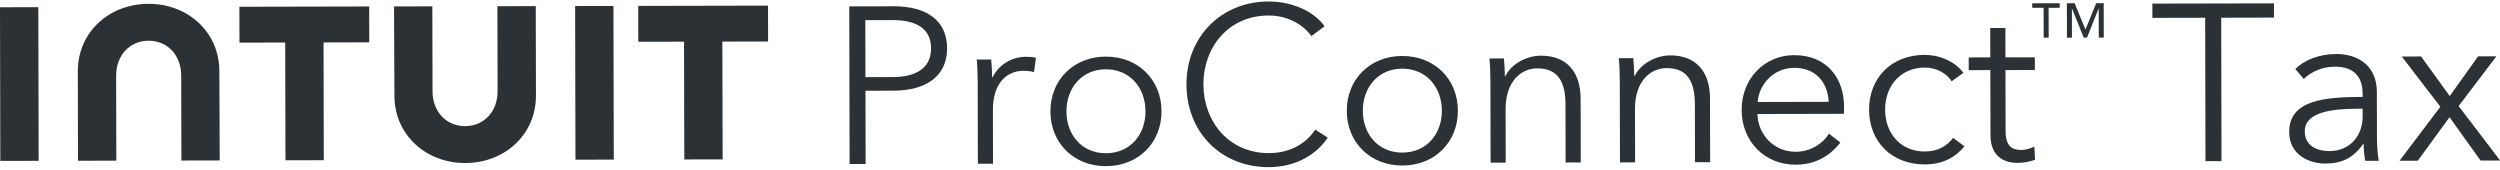
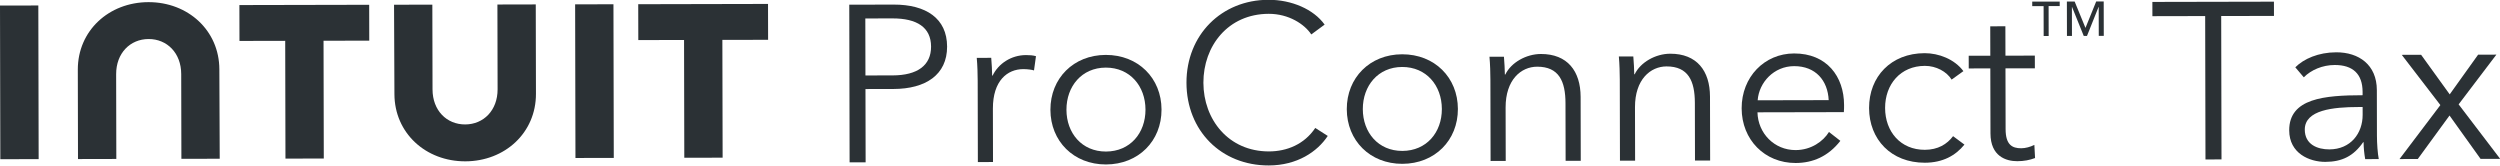
- <svg xmlns="http://www.w3.org/2000/svg" width="355" height="24" viewBox="0.0 0.4 354.7 23.5" fill="none">
+ <svg xmlns="http://www.w3.org/2000/svg" width="354.7" height="23.5" viewBox="0.0 0.4 354.7 23.5" fill="none">
  <path d="M120.541 23.431L122.815 23.427L122.793 13.033L126.774 13.025C131.323 13.015 134.383 11.018 134.374 7.007C134.366 2.995 131.361 1.042 126.812 1.052L120.494 1.065L120.541 23.431ZM122.772 3.019L126.626 3.011C130.07 3.004 132.094 4.263 132.1 7.011C132.105 9.665 130.181 11.091 126.643 11.098L122.789 11.106L122.772 3.019Z" fill="#2B3135" />
  <path d="M138.715 11.862L138.739 23.393L140.888 23.388L140.872 15.806C140.863 11.858 142.913 10.211 145.188 10.206C145.756 10.205 146.451 10.298 146.704 10.392L146.984 8.37C146.542 8.244 146.099 8.214 145.562 8.215C143.477 8.219 141.648 9.424 140.83 11.131L140.767 11.131C140.766 10.5 140.7 9.394 140.635 8.604L138.582 8.609C138.679 9.619 138.713 11.072 138.715 11.862Z" fill="#2B3135" />
  <path d="M164.797 15.945C164.788 11.491 161.495 8.181 156.883 8.191C152.302 8.201 149.024 11.524 149.033 15.979C149.043 20.433 152.335 23.743 156.916 23.733C161.528 23.724 164.806 20.4 164.797 15.945ZM162.522 15.95C162.53 19.267 160.355 21.894 156.912 21.901C153.5 21.908 151.315 19.291 151.308 15.974C151.301 12.657 153.475 9.999 156.887 9.992C160.33 9.984 162.515 12.633 162.522 15.95Z" fill="#2B3135" />
  <path d="M186.61 18.553C185.067 20.862 182.605 21.878 180.047 21.884C174.297 21.896 170.749 17.354 170.738 12.142C170.727 6.929 174.224 2.373 180.005 2.361C182.848 2.355 185.094 3.835 186.045 5.286L187.938 3.892C186.385 1.715 183.255 0.364 179.969 0.371C173.304 0.385 168.323 5.355 168.337 12.147C168.352 18.939 173.259 23.888 180.019 23.874C184.031 23.865 186.902 21.932 188.382 19.686L186.61 18.553Z" fill="#2B3135" />
  <path d="M206.846 15.856C206.836 11.402 203.544 8.092 198.931 8.102C194.351 8.111 191.072 11.435 191.082 15.89C191.091 20.344 194.384 23.654 198.964 23.644C203.577 23.634 206.855 20.31 206.846 15.856ZM204.571 15.861C204.578 19.178 202.404 21.805 198.961 21.812C195.549 21.819 193.363 19.202 193.356 15.885C193.349 12.568 195.524 9.91 198.935 9.902C202.379 9.895 204.564 12.544 204.571 15.861Z" fill="#2B3135" />
  <path d="M211.326 8.454C211.423 9.465 211.458 10.918 211.459 11.708L211.484 23.238L213.632 23.234L213.616 15.652C213.607 11.703 215.815 9.867 218.089 9.862C221.185 9.855 222.106 11.938 222.112 15.034L222.13 23.216L224.278 23.211L224.259 14.145C224.251 10.48 222.382 8.052 218.623 8.06C216.538 8.064 214.392 9.269 213.574 10.977L213.511 10.977C213.51 10.345 213.444 9.24 213.379 8.45L211.326 8.454Z" fill="#2B3135" />
  <path d="M229.682 8.416C229.779 9.426 229.813 10.879 229.815 11.669L229.84 23.2L231.988 23.195L231.972 15.613C231.963 11.665 234.171 9.828 236.445 9.823C239.541 9.816 240.462 11.899 240.468 14.995L240.485 23.177L242.634 23.172L242.614 14.106C242.607 10.441 240.738 8.013 236.978 8.021C234.893 8.025 232.748 9.23 231.93 10.938L231.867 10.938C231.866 10.306 231.8 9.201 231.735 8.411L229.682 8.416Z" fill="#2B3135" />
  <path d="M249.378 14.629C249.562 12.101 251.673 9.79 254.548 9.784C257.612 9.778 259.323 11.828 259.455 14.607L249.378 14.629ZM261.636 15.298C261.628 11.254 259.188 7.974 254.544 7.984C250.343 7.993 247.096 11.316 247.105 15.771C247.115 20.225 250.376 23.535 254.767 23.526C257.199 23.521 259.377 22.6 261.11 20.385L259.496 19.125C258.678 20.453 256.974 21.689 254.763 21.694C251.73 21.7 249.419 19.304 249.35 16.335L261.607 16.309C261.637 15.929 261.637 15.582 261.636 15.298Z" fill="#2B3135" />
  <path d="M278.567 10.492C277.3 8.788 275.055 7.94 273.065 7.944C268.295 7.955 265.174 11.278 265.184 15.732C265.193 20.187 268.328 23.497 273.098 23.487C275.656 23.481 277.455 22.467 278.715 20.916L277.102 19.719C276.251 20.858 274.958 21.651 273.094 21.655C269.65 21.662 267.465 19.076 267.458 15.728C267.451 12.347 269.657 9.752 273.1 9.745C274.711 9.742 276.198 10.56 276.895 11.695L278.567 10.492Z" fill="#2B3135" />
  <path d="M288.703 8.29L284.533 8.299L284.524 4.129L282.376 4.134L282.385 8.304L279.32 8.31L279.324 10.111L282.388 10.104L282.408 19.329C282.415 22.583 284.628 23.273 286.207 23.27C287.187 23.267 287.976 23.108 288.734 22.822L288.635 20.958C288.067 21.244 287.372 21.435 286.772 21.436C285.477 21.439 284.56 20.935 284.555 18.724L284.537 10.1L288.707 10.091L288.703 8.29Z" fill="#2B3135" />
  <path d="M315.144 2.674L322.631 2.658L322.627 0.637L305.379 0.673L305.383 2.695L312.87 2.679L312.913 23.023L315.187 23.018L315.144 2.674Z" fill="#2B3135" />
  <path d="M335.206 13.91C329.804 13.921 324.782 14.342 324.792 18.891C324.799 22.177 327.676 23.371 329.919 23.366C332.288 23.361 333.929 22.537 335.284 20.575L335.347 20.575C335.348 21.365 335.445 22.249 335.573 22.975L337.5 22.971C337.34 22.15 337.243 20.792 337.24 19.655L337.227 13.179C337.219 9.577 334.656 7.814 331.466 7.821C328.938 7.826 326.855 8.746 325.658 9.949L326.861 11.368C327.901 10.324 329.511 9.625 331.248 9.622C333.807 9.616 335.2 10.877 335.205 13.436L335.206 13.91ZM335.21 15.584L335.212 16.689C335.218 19.311 333.517 21.59 330.484 21.596C328.81 21.6 327.008 20.909 327.003 18.792C326.997 15.98 331.072 15.593 334.578 15.585L335.21 15.584Z" fill="#2B3135" />
  <path d="M340.444 22.965L343.034 22.959L347.538 16.79L351.943 22.941L354.722 22.935L348.83 15.207L354.186 8.151L351.595 8.157L347.564 13.789L343.508 8.174L340.76 8.18L346.24 15.308L340.444 22.965Z" fill="#2B3135" />
  <path d="M292.231 0.622L288.333 0.63L288.334 1.27L289.946 1.267L289.955 5.508L290.665 5.506L290.656 1.265L292.232 1.262L292.231 0.622ZM298.474 0.609L297.407 0.611L295.887 4.358L294.351 0.618L293.249 0.62L293.26 5.501L293.97 5.499L293.962 1.4L293.985 1.4L295.641 5.496L296.103 5.495L297.741 1.392L297.764 1.392L297.773 5.491L298.484 5.49L298.474 0.609Z" fill="#2B3135" />
  <path d="M55.961 13.75C55.973 19.274 60.404 23.302 66.02 23.29C71.636 23.278 76.053 19.237 76.041 13.707L76.014 1.028L70.573 1.04L70.599 13.068C70.605 16.047 68.618 18.05 65.993 18.056C63.368 18.061 61.373 16.067 61.367 13.088L61.341 1.06L55.907 1.071L55.961 13.75Z" fill="#2B3135" />
  <path d="M90.563 6.086L97.053 6.073L97.088 22.783L102.526 22.771L102.49 6.061L108.978 6.047L108.967 0.958L90.552 0.998L90.563 6.086Z" fill="#2B3135" />
  <path d="M87.037 1.005L81.6 1.017L81.646 22.815L87.083 22.804L87.037 1.005Z" fill="#2B3135" />
  <path d="M33.976 6.207L40.466 6.193L40.501 22.903L45.939 22.891L45.904 6.181L52.391 6.167L52.38 1.079L33.965 1.118L33.976 6.207Z" fill="#2B3135" />
  <path d="M5.438 1.178L0 1.19L0.046 22.988L5.484 22.977L5.461 12.078L5.438 1.178Z" fill="#2B3135" />
  <path d="M31.122 10.243C31.111 4.72 26.677 0.692 21.061 0.704C15.444 0.716 11.028 4.756 11.04 10.286L11.066 22.965L16.504 22.953L16.479 10.925C16.472 7.946 18.462 5.943 21.084 5.938C23.706 5.932 25.704 7.926 25.711 10.906L25.736 22.934L31.174 22.922L31.122 10.243Z" fill="#2B3135" />
</svg>
